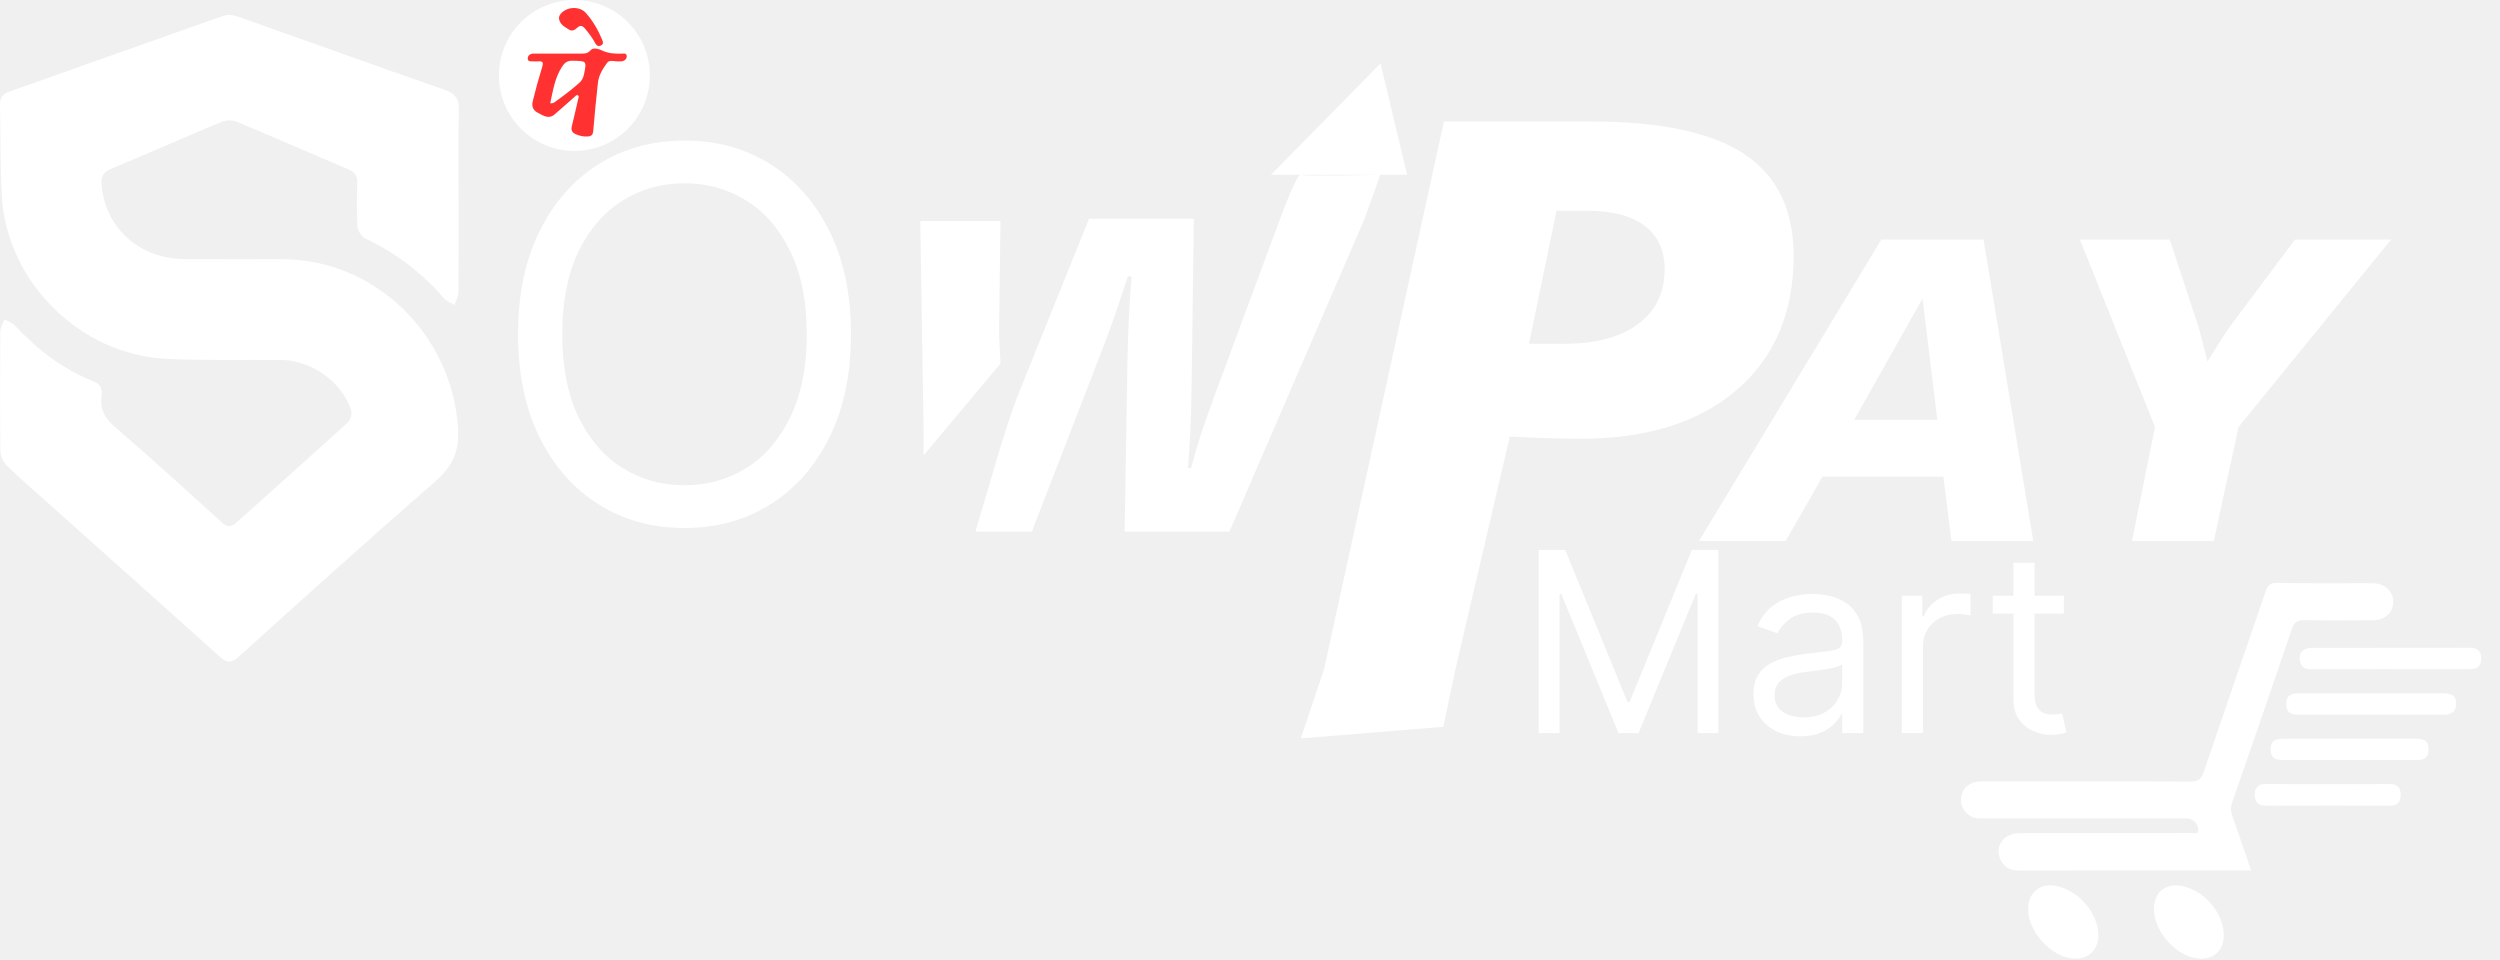
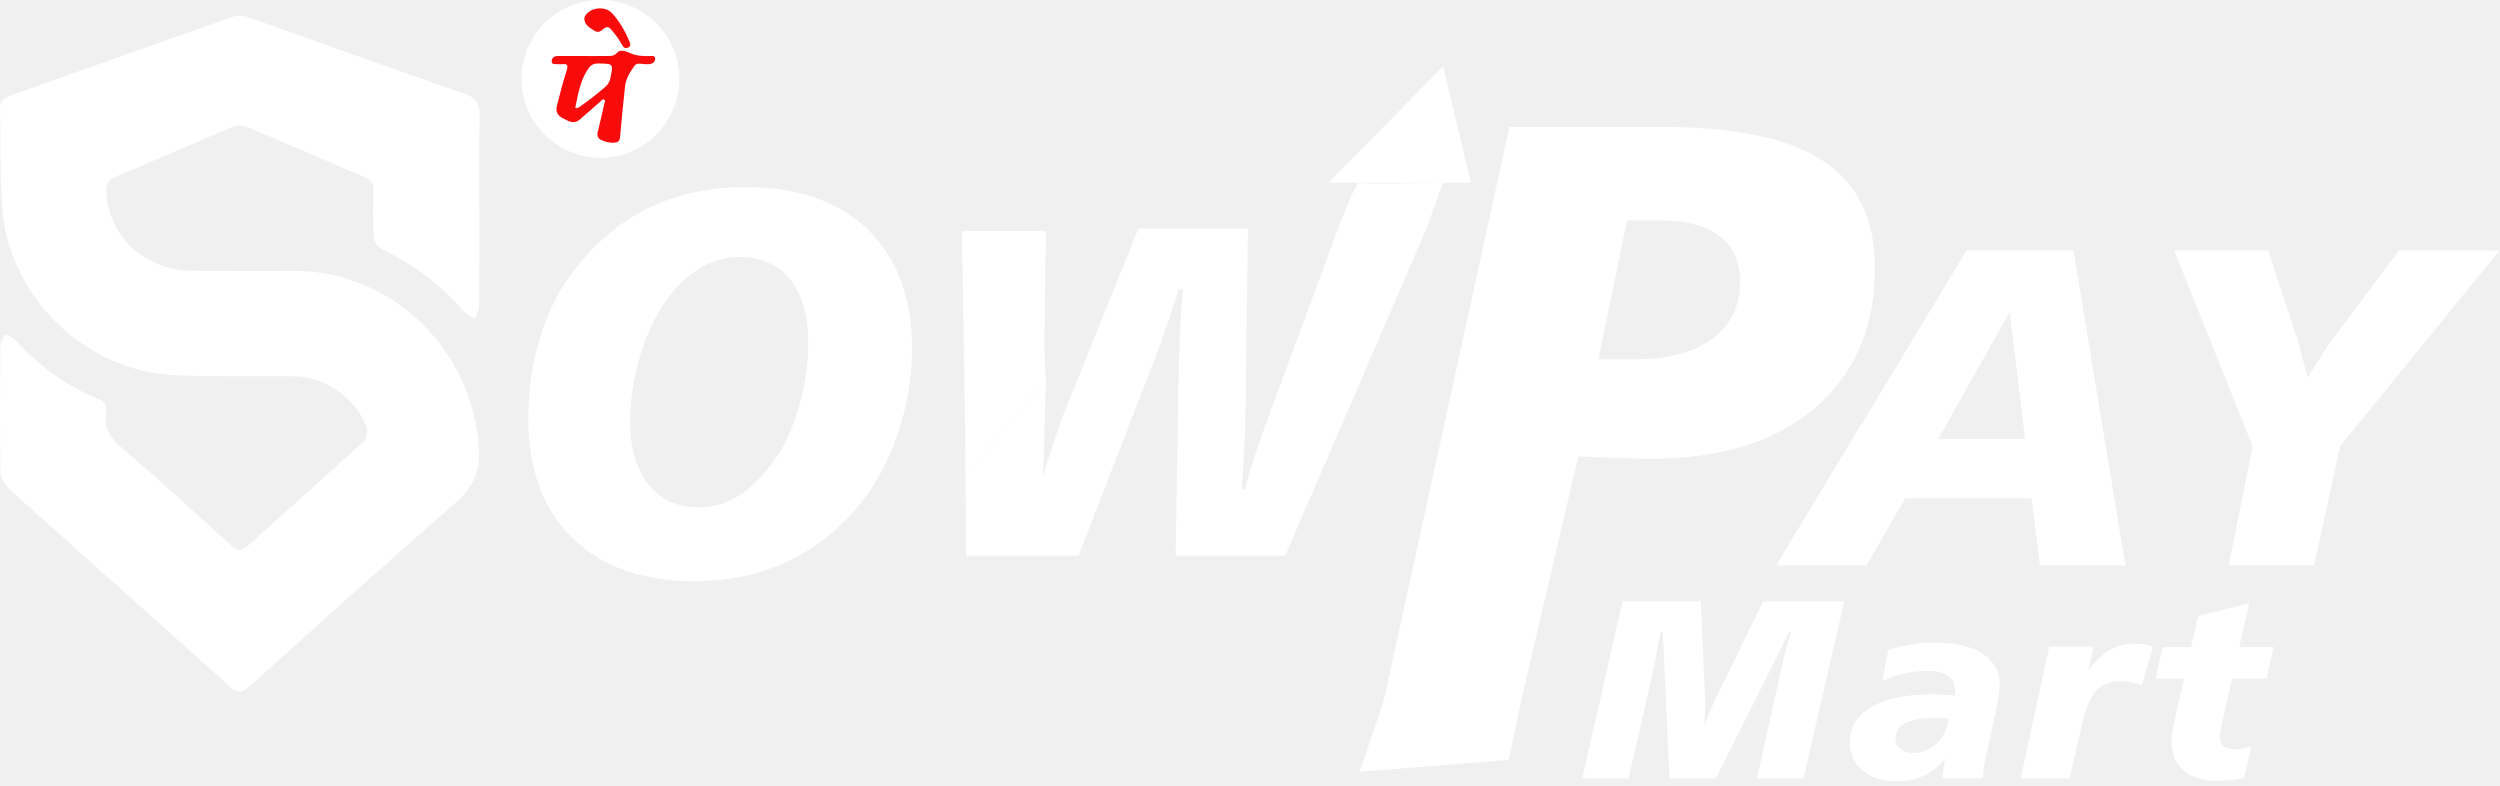
- <svg xmlns="http://www.w3.org/2000/svg" width="86" height="33" viewBox="0 0 86 33" fill="none">
-   <path d="M52.933 18.917H53.843L55.985 24.147H56.059L58.2 18.917H59.11V25.218H58.397V20.431H58.335L56.366 25.218H55.677L53.708 20.431H53.647V25.218H52.933V18.917ZM61.932 25.329C61.633 25.329 61.361 25.272 61.117 25.16C60.873 25.045 60.679 24.88 60.536 24.664C60.392 24.447 60.32 24.184 60.32 23.877C60.32 23.606 60.374 23.387 60.48 23.218C60.587 23.048 60.729 22.915 60.908 22.818C61.086 22.722 61.283 22.65 61.498 22.603C61.716 22.554 61.934 22.515 62.154 22.486C62.441 22.449 62.674 22.422 62.852 22.403C63.033 22.383 63.164 22.349 63.246 22.302C63.33 22.254 63.372 22.172 63.372 22.055V22.031C63.372 21.727 63.289 21.491 63.123 21.323C62.959 21.155 62.71 21.071 62.375 21.071C62.029 21.071 61.757 21.147 61.56 21.299C61.363 21.45 61.225 21.612 61.145 21.785L60.456 21.539C60.579 21.251 60.743 21.028 60.948 20.868C61.155 20.706 61.381 20.593 61.625 20.529C61.871 20.464 62.113 20.431 62.351 20.431C62.502 20.431 62.677 20.45 62.874 20.486C63.073 20.521 63.264 20.594 63.449 20.705C63.636 20.816 63.791 20.983 63.914 21.206C64.037 21.43 64.098 21.729 64.098 22.105V25.218H63.372V24.578H63.335C63.286 24.681 63.204 24.79 63.089 24.907C62.974 25.024 62.821 25.124 62.631 25.206C62.44 25.288 62.207 25.329 61.932 25.329ZM62.043 24.677C62.33 24.677 62.572 24.62 62.769 24.507C62.968 24.395 63.118 24.249 63.218 24.07C63.321 23.892 63.372 23.704 63.372 23.508V22.843C63.341 22.88 63.274 22.914 63.169 22.945C63.066 22.973 62.947 22.999 62.812 23.021C62.679 23.042 62.549 23.06 62.422 23.077C62.296 23.091 62.195 23.104 62.117 23.114C61.928 23.138 61.752 23.178 61.588 23.234C61.426 23.287 61.294 23.368 61.194 23.477C61.096 23.583 61.046 23.729 61.046 23.914C61.046 24.166 61.14 24.357 61.326 24.486C61.515 24.613 61.754 24.677 62.043 24.677ZM65.423 25.218V20.493H66.125V21.206H66.174C66.26 20.973 66.416 20.783 66.642 20.637C66.867 20.491 67.121 20.419 67.405 20.419C67.458 20.419 67.525 20.42 67.605 20.422C67.684 20.424 67.745 20.427 67.786 20.431V21.169C67.761 21.163 67.705 21.154 67.617 21.142C67.531 21.127 67.439 21.12 67.343 21.12C67.113 21.12 66.908 21.168 66.728 21.265C66.549 21.359 66.408 21.49 66.303 21.659C66.201 21.825 66.149 22.014 66.149 22.228V25.218H65.423ZM70.998 20.493V21.108H68.549V20.493H70.998ZM69.263 19.36H69.989V23.864C69.989 24.07 70.019 24.223 70.078 24.326C70.139 24.426 70.218 24.494 70.312 24.529C70.408 24.562 70.51 24.578 70.616 24.578C70.696 24.578 70.762 24.574 70.813 24.566C70.865 24.556 70.906 24.547 70.936 24.541L71.084 25.193C71.035 25.212 70.966 25.23 70.878 25.249C70.79 25.269 70.678 25.279 70.543 25.279C70.338 25.279 70.136 25.235 69.94 25.147C69.745 25.059 69.583 24.925 69.454 24.744C69.326 24.564 69.263 24.336 69.263 24.061V19.36Z" fill="white" />
-   <path d="M34.417 7.605H31.658L31.773 14.879V15.664L34.417 12.506L34.367 11.478L34.417 7.605Z" fill="white" />
-   <path d="M47.491 2.181L43.719 6.014H44.731C44.57 6.064 44.036 7.524 44.036 7.524L41.835 13.463C41.613 14.064 41.436 14.567 41.304 14.97C41.172 15.375 41.063 15.751 40.975 16.099H40.866C40.897 15.736 40.923 15.338 40.944 14.906C40.964 14.475 40.98 13.97 40.99 13.395L41.068 7.524H37.463L34.975 13.698C34.871 13.971 34.753 14.316 34.619 14.732C34.553 14.936 34.486 15.148 34.417 15.37L33.555 18.288H35.495L37.913 12.039C38.058 11.665 38.201 11.275 38.343 10.868C38.485 10.462 38.636 10.008 38.797 9.509H38.928C38.887 9.974 38.855 10.462 38.831 10.974C38.808 11.487 38.792 12.029 38.781 12.599L38.688 18.288H42.292L46.943 7.523L47.483 6.013H48.404L47.491 2.181ZM44.748 6.014H47.405C46.971 6.024 44.871 6.072 44.748 6.014Z" fill="white" />
-   <path d="M29.273 11.499C29.273 12.868 29.026 14.05 28.532 15.047C28.038 16.043 27.36 16.812 26.499 17.352C25.637 17.893 24.654 18.163 23.547 18.163C22.441 18.163 21.457 17.893 20.595 17.352C19.734 16.812 19.056 16.043 18.562 15.047C18.068 14.05 17.821 12.868 17.821 11.499C17.821 10.131 18.068 8.949 18.562 7.952C19.056 6.956 19.734 6.187 20.595 5.647C21.457 5.106 22.441 4.836 23.547 4.836C24.654 4.836 25.637 5.106 26.499 5.647C27.36 6.187 28.038 6.956 28.532 7.952C29.026 8.949 29.273 10.131 29.273 11.499ZM27.753 11.499C27.753 10.376 27.565 9.428 27.189 8.655C26.818 7.883 26.313 7.298 25.675 6.901C25.042 6.504 24.333 6.305 23.547 6.305C22.762 6.305 22.05 6.504 21.413 6.901C20.779 7.298 20.274 7.883 19.899 8.655C19.527 9.428 19.341 10.376 19.341 11.499C19.341 12.623 19.527 13.571 19.899 14.344C20.274 15.116 20.779 15.701 21.413 16.098C22.05 16.495 22.762 16.693 23.547 16.693C24.333 16.693 25.042 16.495 25.675 16.098C26.313 15.701 26.818 15.116 27.189 14.344C27.565 13.571 27.753 12.623 27.753 11.499Z" fill="white" />
-   <path d="M77.439 29.942C77.215 29.292 77.007 28.676 76.788 28.062C76.732 27.903 76.733 27.76 76.788 27.599C77.477 25.616 78.164 23.633 78.838 21.645C78.92 21.404 79.031 21.325 79.285 21.331C80.059 21.35 80.834 21.339 81.609 21.337C82.046 21.337 82.329 21.082 82.326 20.698C82.324 20.324 82.029 20.062 81.599 20.062C80.512 20.06 79.425 20.074 78.339 20.051C78.069 20.046 78 20.164 77.929 20.371C77.223 22.433 76.508 24.492 75.808 26.555C75.724 26.803 75.616 26.887 75.345 26.886C72.951 26.873 70.556 26.878 68.162 26.879C67.805 26.879 67.549 27.06 67.477 27.353C67.403 27.656 67.538 27.946 67.811 28.09C67.924 28.15 68.042 28.152 68.163 28.152C70.507 28.153 72.852 28.153 75.196 28.153C75.448 28.153 75.62 28.322 75.618 28.563C75.617 28.706 75.508 28.654 75.444 28.655C74.941 28.66 74.438 28.659 73.935 28.659C72.445 28.659 70.957 28.657 69.468 28.661C68.937 28.663 68.617 29.092 68.804 29.543C68.922 29.825 69.145 29.947 69.449 29.946C71.662 29.943 73.876 29.943 76.089 29.943C76.522 29.942 76.954 29.942 77.439 29.942Z" fill="white" />
-   <path d="M69.768 31.285C69.773 32.04 70.533 32.888 71.278 32.972C71.873 33.038 72.258 32.618 72.172 31.997C72.076 31.299 71.448 30.625 70.758 30.479C70.182 30.358 69.765 30.697 69.768 31.285Z" fill="white" />
-   <path d="M74.097 31.262C74.094 32.017 74.813 32.855 75.557 32.966C76.141 33.053 76.536 32.687 76.496 32.095C76.447 31.358 75.813 30.638 75.079 30.482C74.506 30.361 74.099 30.684 74.097 31.262Z" fill="white" />
-   <path d="M82.243 23.021C83.137 23.021 84.031 23.022 84.926 23.021C85.234 23.02 85.352 22.916 85.352 22.652C85.353 22.39 85.232 22.283 84.922 22.283C83.123 22.283 81.324 22.283 79.526 22.287C79.194 22.287 79.051 22.48 79.133 22.791C79.185 22.986 79.32 23.022 79.499 23.021C80.413 23.017 81.328 23.019 82.242 23.019C82.243 23.02 82.243 23.021 82.243 23.021Z" fill="white" />
-   <path d="M81.576 23.85C80.742 23.85 79.907 23.849 79.072 23.851C78.766 23.851 78.643 23.962 78.647 24.224C78.65 24.485 78.768 24.584 79.084 24.584C80.743 24.585 82.403 24.586 84.062 24.585C84.357 24.585 84.496 24.462 84.493 24.212C84.49 23.957 84.364 23.851 84.051 23.851C83.225 23.849 82.401 23.849 81.576 23.85Z" fill="white" />
-   <path d="M80.823 25.411C80.06 25.411 79.297 25.41 78.534 25.412C78.232 25.412 78.105 25.526 78.108 25.784C78.111 26.038 78.239 26.147 78.544 26.147C80.07 26.148 81.596 26.148 83.122 26.147C83.425 26.147 83.545 26.038 83.543 25.773C83.541 25.508 83.428 25.412 83.112 25.411C82.349 25.41 81.586 25.411 80.823 25.411Z" fill="white" />
-   <path d="M80.097 26.973C79.384 26.973 78.671 26.98 77.959 26.97C77.691 26.967 77.561 27.083 77.563 27.341C77.565 27.596 77.692 27.718 77.959 27.717C79.375 27.712 80.79 27.712 82.206 27.716C82.481 27.717 82.589 27.581 82.584 27.327C82.58 27.083 82.46 26.968 82.205 26.971C81.503 26.979 80.8 26.974 80.097 26.974C80.097 26.975 80.097 26.974 80.097 26.973Z" fill="white" />
-   <path d="M19.759 5.192C21.193 5.192 22.355 4.03 22.355 2.596C22.355 1.162 21.193 0 19.759 0C18.325 0 17.163 1.162 17.163 2.596C17.163 4.03 18.325 5.192 19.759 5.192Z" fill="white" />
-   <path d="M19.244 1.844C19.477 1.844 19.709 1.847 19.941 1.843C20.074 1.841 20.198 1.866 20.316 1.729C20.407 1.621 20.595 1.683 20.715 1.739C20.935 1.843 21.159 1.851 21.391 1.845C21.456 1.844 21.55 1.82 21.559 1.922C21.567 2.013 21.506 2.079 21.415 2.105C21.382 2.114 21.345 2.108 21.31 2.112C21.166 2.127 20.972 2.041 20.888 2.156C20.742 2.356 20.6 2.579 20.57 2.836C20.507 3.395 20.454 3.955 20.406 4.515C20.394 4.643 20.333 4.687 20.221 4.695C20.077 4.706 19.943 4.675 19.811 4.619C19.679 4.563 19.636 4.478 19.672 4.336C19.749 4.03 19.817 3.72 19.888 3.413C19.899 3.366 19.933 3.31 19.88 3.28C19.827 3.25 19.793 3.309 19.757 3.34C19.53 3.539 19.305 3.741 19.075 3.938C18.875 4.11 18.688 3.975 18.513 3.886C18.362 3.809 18.276 3.69 18.325 3.489C18.423 3.086 18.533 2.686 18.655 2.29C18.702 2.141 18.659 2.098 18.516 2.111C18.461 2.116 18.404 2.114 18.348 2.111C18.267 2.107 18.151 2.131 18.154 2.011C18.157 1.907 18.238 1.842 18.358 1.844C18.654 1.846 18.949 1.844 19.244 1.844ZM18.929 3.549C19.026 3.571 19.072 3.519 19.121 3.484C19.395 3.288 19.664 3.084 19.917 2.861C20.011 2.778 20.064 2.686 20.089 2.56C20.183 2.091 20.188 2.099 19.697 2.089C19.529 2.086 19.436 2.142 19.342 2.284C19.088 2.667 19.025 3.103 18.929 3.549Z" fill="#FF3131" />
-   <path d="M19.227 0.617C19.236 0.59 19.239 0.545 19.261 0.512C19.451 0.232 19.923 0.191 20.149 0.441C20.395 0.715 20.575 1.032 20.716 1.37C20.749 1.448 20.767 1.522 20.669 1.566C20.571 1.61 20.516 1.561 20.47 1.475C20.374 1.295 20.25 1.134 20.119 0.978C20.029 0.872 19.955 0.866 19.857 0.954C19.77 1.032 19.68 1.091 19.559 1.01C19.414 0.914 19.247 0.839 19.227 0.617Z" fill="#FF3131" />
-   <path d="M15.775 6.874C15.776 7.938 15.781 9.002 15.77 10.065C15.768 10.208 15.681 10.35 15.634 10.493C15.51 10.416 15.359 10.362 15.268 10.257C14.512 9.377 13.609 8.699 12.562 8.201C12.434 8.141 12.306 7.938 12.298 7.794C12.265 7.291 12.275 6.784 12.289 6.279C12.296 6.043 12.204 5.919 11.991 5.829C10.709 5.285 9.433 4.724 8.146 4.188C7.997 4.125 7.776 4.128 7.626 4.19C6.351 4.721 5.09 5.281 3.814 5.809C3.533 5.926 3.475 6.093 3.496 6.361C3.613 7.836 4.794 8.903 6.344 8.913C7.461 8.92 8.578 8.913 9.695 8.915C12.904 8.916 15.543 11.506 15.757 14.716C15.815 15.599 15.52 16.091 14.905 16.625C12.65 18.581 10.436 20.585 8.218 22.584C7.963 22.813 7.804 22.81 7.557 22.588C5.604 20.829 3.641 19.082 1.682 17.331C1.197 16.897 0.702 16.473 0.237 16.02C0.113 15.899 0.016 15.685 0.014 15.512C-0.004 14.142 -0 12.773 0.01 11.404C0.012 11.267 0.103 11.13 0.153 10.993C0.272 11.058 0.418 11.097 0.506 11.191C1.275 12.019 2.152 12.695 3.207 13.115C3.454 13.213 3.53 13.363 3.495 13.601C3.427 14.059 3.595 14.38 3.957 14.691C5.204 15.763 6.42 16.872 7.639 17.977C7.837 18.156 7.975 18.12 8.149 17.963C9.421 16.819 10.702 15.683 11.966 14.529C12.061 14.443 12.117 14.217 12.075 14.094C11.744 13.115 10.705 12.391 9.658 12.382C8.356 12.372 7.051 12.406 5.751 12.346C2.761 12.208 0.237 9.716 0.063 6.742C0.001 5.696 0.027 4.645 0 3.597C-0.006 3.356 0.09 3.235 0.308 3.158C2.76 2.289 5.209 1.412 7.664 0.55C7.81 0.499 8.009 0.51 8.159 0.563C10.538 1.401 12.909 2.261 15.291 3.088C15.678 3.222 15.796 3.412 15.786 3.805C15.758 4.826 15.775 5.851 15.775 6.874Z" fill="white" />
-   <path d="M61.7 8.801C61.7 7.216 61.134 6.049 60.003 5.3C58.872 4.552 57.107 4.178 54.708 4.178H49.672L45.543 23.035L44.746 25.4L49.649 25.001L50.065 23.035L51.938 15.02C52.466 15.045 52.931 15.062 53.335 15.075C53.739 15.086 54.081 15.093 54.36 15.093C56.647 15.093 58.442 14.533 59.745 13.412C61.048 12.291 61.7 10.754 61.7 8.801ZM56.351 11.148C55.743 11.6 54.892 11.826 53.797 11.826H52.598L53.545 7.251H54.6C55.464 7.251 56.123 7.424 56.58 7.768C57.035 8.112 57.263 8.613 57.263 9.268C57.263 10.07 56.959 10.696 56.351 11.148Z" fill="white" />
-   <path d="M64.718 8.241L58.447 18.609H61.425L62.694 16.398H66.853L67.129 18.609H69.944L68.234 8.241H64.718ZM63.784 14.442L66.136 10.269L66.644 14.442H63.784Z" fill="white" />
-   <path d="M78.947 8.241L76.715 11.225C76.645 11.322 76.54 11.479 76.401 11.695C76.262 11.912 76.108 12.159 75.938 12.436C75.879 12.203 75.816 11.954 75.748 11.692C75.681 11.429 75.642 11.283 75.632 11.254L74.639 8.24H71.549L74.132 14.69L73.341 18.608H76.155L77.006 14.69L82.254 8.24H78.947V8.241Z" fill="white" />
+ <svg xmlns="http://www.w3.org/2000/svg" width="538" height="169" viewBox="0 0 538 169" fill="none">
+   <path d="M349.182 129.401H365.996L366.881 148.757C366.901 149.169 366.914 149.602 366.926 150.059C366.935 150.516 366.943 151.091 366.943 151.789C366.943 152.38 366.926 153.058 366.898 153.825C366.869 154.592 366.828 155.453 366.771 156.399C367.134 155.257 367.583 154.046 368.125 152.768C368.668 151.491 369.309 150.099 370.051 148.598L379.443 129.406H396.885L388.121 167.497H378.101L383.209 144.498C383.474 143.229 383.793 141.891 384.163 140.48C384.535 139.069 384.947 137.566 385.404 135.975H385.061L369.276 167.497H359.284L357.828 135.975H357.342C356.885 138.44 356.506 140.484 356.199 142.099C355.893 143.715 355.693 144.731 355.599 145.142L350.462 167.497H340.5L349.182 129.402V129.401Z" fill="white" />
+   <path d="M429.656 152.347L427.913 160.36C427.534 162.005 427.252 163.356 427.072 164.408C426.893 165.46 426.762 166.488 426.688 167.492H417.982L418.553 163.204C417.391 164.811 415.938 166.031 414.183 166.864C412.433 167.696 410.414 168.108 408.133 168.108C405.089 168.108 402.653 167.341 400.825 165.803C398.997 164.265 398.083 162.229 398.083 159.69C398.083 156.455 399.634 153.937 402.738 152.13C405.839 150.328 410.197 149.421 415.811 149.421C416.476 149.421 417.21 149.446 418.01 149.49C418.81 149.536 419.695 149.601 420.666 149.69C420.686 149.584 420.699 149.462 420.708 149.327C420.716 149.193 420.724 149.009 420.724 148.776C420.724 147.328 420.23 146.234 419.239 145.492C418.247 144.749 416.811 144.378 414.926 144.378C413.176 144.378 411.483 144.558 409.847 144.913C408.211 145.268 406.632 145.807 405.11 146.52L406.338 139.927C407.995 139.372 409.644 138.956 411.291 138.683C412.935 138.405 414.616 138.267 416.33 138.267C420.724 138.267 424.156 139.067 426.62 140.666C429.085 142.265 430.316 144.469 430.316 147.276C430.316 147.921 430.26 148.672 430.145 149.528C430.026 150.389 429.867 151.327 429.655 152.347H429.656ZM419.439 154.596C419.06 154.559 418.665 154.534 418.256 154.514C417.848 154.498 417.244 154.485 416.444 154.485C413.666 154.485 411.548 154.857 410.092 155.599C408.636 156.342 407.909 157.427 407.909 158.854C407.909 159.801 408.268 160.572 408.977 161.159C409.687 161.747 410.618 162.044 411.759 162.044C413.681 162.044 415.35 161.363 416.77 160.008C418.186 158.654 419.076 156.847 419.438 154.595L419.439 154.596Z" fill="white" />
+   <path d="M463.32 139.104L460.979 147.333C460.008 147.085 459.147 146.896 458.396 146.77C457.645 146.643 456.993 146.581 456.442 146.581C454.214 146.581 452.476 147.234 451.219 148.54C449.963 149.845 448.955 152.098 448.191 155.296L445.393 167.491H434.858L440.994 139.156H450.529L449.415 144.329C450.937 142.273 452.48 140.792 454.038 139.878C455.597 138.968 457.367 138.511 459.346 138.511C459.953 138.511 460.582 138.56 461.23 138.658C461.883 138.759 462.577 138.906 463.319 139.102L463.32 139.104Z" fill="white" />
+   <path d="M484.021 129.83L481.88 139.266H489.301L487.759 146.023H480.338L478.111 155.86C477.976 156.415 477.878 156.904 477.813 157.333C477.748 157.761 477.711 158.092 477.711 158.324C477.711 159.361 477.969 160.107 478.482 160.564C478.996 161.021 479.833 161.246 480.996 161.246C481.432 161.246 481.946 161.197 482.538 161.099C483.13 161.001 483.766 160.863 484.452 160.683L482.909 167.44C481.636 167.635 480.526 167.782 479.583 167.88C478.641 167.978 477.829 168.027 477.144 168.027C474.003 168.027 471.583 167.28 469.878 165.787C468.177 164.294 467.323 162.193 467.323 159.475C467.323 159.01 467.348 158.549 467.392 158.096C467.441 157.639 467.51 157.162 467.608 156.664L470.007 146.023H463.871L465.385 139.266H471.521L473.035 132.563L484.022 129.83H484.021Z" fill="white" />
+   <path d="M225.064 49.731H207.022L207.773 97.3V102.432L225.064 81.78L224.737 75.056L225.064 49.731Z" fill="white" />
+   <path d="M160.555 40.274C171.755 40.274 180.507 43.342 186.81 49.471C193.114 55.603 196.263 64.118 196.263 75.015C196.263 80.825 195.37 86.55 193.587 92.188C191.8 97.827 189.352 102.751 186.239 106.965C181.833 112.853 176.509 117.341 170.262 120.433C164.015 123.526 157.117 125.076 149.559 125.076C138.282 125.076 129.482 121.972 123.161 115.766C116.842 109.556 113.679 100.948 113.679 89.936C113.679 84.167 114.467 78.601 116.042 73.248C117.617 67.895 119.848 63.244 122.733 59.294C127.364 52.917 132.815 48.152 139.078 44.998C145.35 41.849 152.506 40.274 160.555 40.274ZM173.938 73.877C173.938 67.953 172.648 63.379 170.066 60.152C167.484 56.924 163.84 55.309 159.132 55.309C155.826 55.309 152.726 56.275 149.822 58.214C146.917 60.152 144.305 62.999 141.992 66.757C140.095 69.833 138.557 73.563 137.377 77.949C136.198 82.335 135.611 86.615 135.611 90.793C135.611 96.489 136.92 100.981 139.54 104.261C142.159 107.545 145.75 109.189 150.302 109.189C153.608 109.189 156.663 108.251 159.47 106.37C162.281 104.489 164.974 101.597 167.558 97.684C169.454 94.685 170.992 91.001 172.172 86.635C173.351 82.269 173.939 78.018 173.939 73.877H173.938Z" fill="white" />
+   <path d="M129.212 33.953C138.588 33.953 146.189 26.353 146.189 16.977C146.189 7.601 138.588 0 129.212 0C119.836 0 112.236 7.601 112.236 16.977C112.236 26.353 119.836 33.953 129.212 33.953Z" fill="white" />
+   <path d="M125.846 12.057C127.364 12.057 128.882 12.073 130.4 12.048C131.272 12.036 132.085 12.199 132.852 11.301C133.452 10.599 134.679 11.004 135.463 11.37C136.903 12.048 138.368 12.101 139.882 12.063C140.31 12.051 140.926 11.9 140.984 12.562C141.033 13.162 140.633 13.59 140.041 13.762C139.825 13.823 139.584 13.782 139.356 13.807C138.413 13.909 137.144 13.341 136.594 14.097C135.639 15.402 134.709 16.863 134.517 18.544C134.101 22.196 133.758 25.86 133.44 29.524C133.367 30.36 132.967 30.646 132.232 30.703C131.293 30.772 130.417 30.568 129.552 30.204C128.687 29.837 128.41 29.278 128.642 28.352C129.148 26.348 129.588 24.325 130.058 22.313C130.127 22.011 130.352 21.64 130.001 21.445C129.659 21.253 129.434 21.637 129.202 21.84C127.713 23.142 126.244 24.464 124.742 25.749C123.428 26.871 122.209 25.994 121.067 25.41C120.08 24.904 119.516 24.129 119.835 22.812C120.475 20.175 121.193 17.56 121.997 14.974C122.299 13.999 122.017 13.717 121.087 13.803C120.724 13.836 120.352 13.819 119.985 13.803C119.459 13.778 118.695 13.934 118.72 13.15C118.737 12.469 119.268 12.044 120.055 12.053C121.984 12.068 123.914 12.057 125.848 12.057H125.846ZM123.786 23.207C124.419 23.35 124.716 23.007 125.039 22.779C126.834 21.497 128.589 20.164 130.245 18.703C130.861 18.164 131.208 17.564 131.371 16.737C131.983 13.668 132.016 13.721 128.805 13.661C127.708 13.641 127.1 14.007 126.484 14.934C124.828 17.439 124.411 20.287 123.787 23.208L123.786 23.207Z" fill="#F70B0B" />
+   <path d="M125.736 4.031C125.789 3.856 125.814 3.562 125.957 3.35C127.201 1.513 130.286 1.248 131.763 2.884C133.375 4.671 134.545 6.743 135.471 8.959C135.684 9.465 135.802 9.951 135.165 10.236C134.52 10.526 134.161 10.203 133.86 9.64C133.232 8.465 132.423 7.413 131.562 6.393C130.979 5.7 130.494 5.658 129.853 6.233C129.285 6.747 128.694 7.135 127.903 6.605C126.956 5.973 125.863 5.483 125.736 4.031Z" fill="#F70B0B" />
+   <path d="M103.162 44.953C103.165 51.909 103.198 58.866 103.125 65.819C103.113 66.753 102.545 67.683 102.236 68.617C101.429 68.111 100.441 67.76 99.845 67.07C94.9 61.317 88.996 56.887 82.145 53.63C81.309 53.235 80.477 51.909 80.419 50.966C80.207 47.677 80.269 44.361 80.363 41.06C80.408 39.514 79.808 38.706 78.417 38.119C70.028 34.557 61.685 30.889 53.271 27.384C52.296 26.976 50.852 26.992 49.869 27.4C41.533 30.869 33.284 34.532 24.945 37.988C23.104 38.751 22.725 39.845 22.864 41.595C23.628 51.24 31.351 58.217 41.489 58.282C48.792 58.331 56.096 58.286 63.398 58.295C84.386 58.307 101.64 75.239 103.04 96.235C103.424 102.004 101.493 105.224 97.471 108.716C82.726 121.511 68.245 134.612 53.741 147.684C52.076 149.182 51.035 149.162 49.42 147.709C36.65 136.212 23.81 124.784 10.999 113.331C7.829 110.495 4.594 107.725 1.549 104.759C0.737 103.968 0.106 102.568 0.093 101.438C-0.025 92.483 -0.001 83.528 0.068 74.576C0.077 73.678 0.676 72.784 1.002 71.887C1.782 72.311 2.736 72.568 3.307 73.184C8.338 78.599 14.07 83.022 20.973 85.767C22.585 86.408 23.087 87.383 22.854 88.942C22.409 91.941 23.506 94.038 25.873 96.07C34.033 103.08 41.985 110.334 49.957 117.56C51.251 118.731 52.148 118.498 53.291 117.47C61.61 109.988 69.982 102.558 78.248 95.01C78.868 94.447 79.234 92.97 78.966 92.171C76.795 85.765 70.002 81.033 63.156 80.975C54.64 80.906 46.109 81.13 37.607 80.739C18.056 79.837 1.552 63.541 0.41 44.092C0.006 37.254 0.178 30.379 0.002 23.525C-0.039 21.945 0.589 21.158 2.013 20.652C18.047 14.969 34.066 9.237 50.116 3.602C51.075 3.263 52.376 3.337 53.355 3.683C68.908 9.163 84.412 14.785 99.994 20.195C102.523 21.073 103.294 22.313 103.229 24.883C103.046 31.561 103.156 38.261 103.161 44.956L103.162 44.953Z" fill="white" />
+   <path d="M403.478 57.548C403.478 47.185 399.778 39.555 392.381 34.659C384.984 29.767 373.442 27.319 357.758 27.319H324.821L297.824 150.629L292.614 166.096L324.674 163.489L327.391 150.629L339.643 98.221C343.095 98.381 346.139 98.495 348.779 98.576C351.419 98.654 353.654 98.695 355.482 98.695C370.435 98.695 382.174 95.03 390.693 87.703C399.217 80.371 403.48 70.322 403.48 57.548H403.478ZM368.501 72.897C364.527 75.855 358.957 77.333 351.797 77.333H343.955L350.149 47.418H357.052C362.699 47.418 367.011 48.544 369.994 50.796C372.972 53.048 374.465 56.32 374.465 60.608C374.461 65.847 372.474 69.944 368.501 72.897Z" fill="white" />
+   <path d="M423.213 53.889L382.205 121.69H401.683L409.981 107.23H437.174L438.982 121.69H457.387L446.208 53.889H423.213ZM417.109 94.444L432.487 67.153L435.807 94.444H417.109H417.109Z" fill="white" />
+   <path d="M516.262 53.889L501.663 73.403C501.206 74.04 500.525 75.064 499.616 76.479C498.706 77.895 497.694 79.511 496.588 81.323C496.196 79.797 495.784 78.173 495.344 76.455C494.903 74.738 494.651 73.783 494.584 73.592L488.093 53.885H467.88L484.771 96.064L479.598 121.687H498.003L503.568 96.064L537.889 53.885H516.261V53.889H516.262Z" fill="white" />
+   <path d="M310.56 14.26L285.892 39.324H292.514C291.457 39.65 287.968 49.201 287.968 49.201L273.574 88.039C272.122 91.968 270.963 95.256 270.102 97.896C269.241 100.54 268.522 103 267.947 105.276H267.238C267.443 102.898 267.61 100.299 267.744 97.475C267.878 94.652 267.98 91.355 268.05 87.594L268.556 49.201H244.985L228.714 89.576C228.036 91.359 227.262 93.615 226.384 96.337C225.956 97.666 225.515 99.058 225.062 100.506L224.495 102.428L225.066 81.779L207.776 102.428L207.894 119.597L219.424 119.598H232.109L247.923 78.728C248.869 76.284 249.807 73.735 250.734 71.075C251.664 68.418 252.652 65.452 253.7 62.184H254.561C254.292 65.223 254.079 68.418 253.929 71.768C253.778 75.121 253.667 78.663 253.598 82.392L252.991 119.598H276.561L306.973 49.201L310.506 39.324H316.528L310.559 14.26H310.56ZM292.624 39.324H309.996C307.157 39.393 293.428 39.703 292.624 39.324Z" fill="white" />
</svg>
